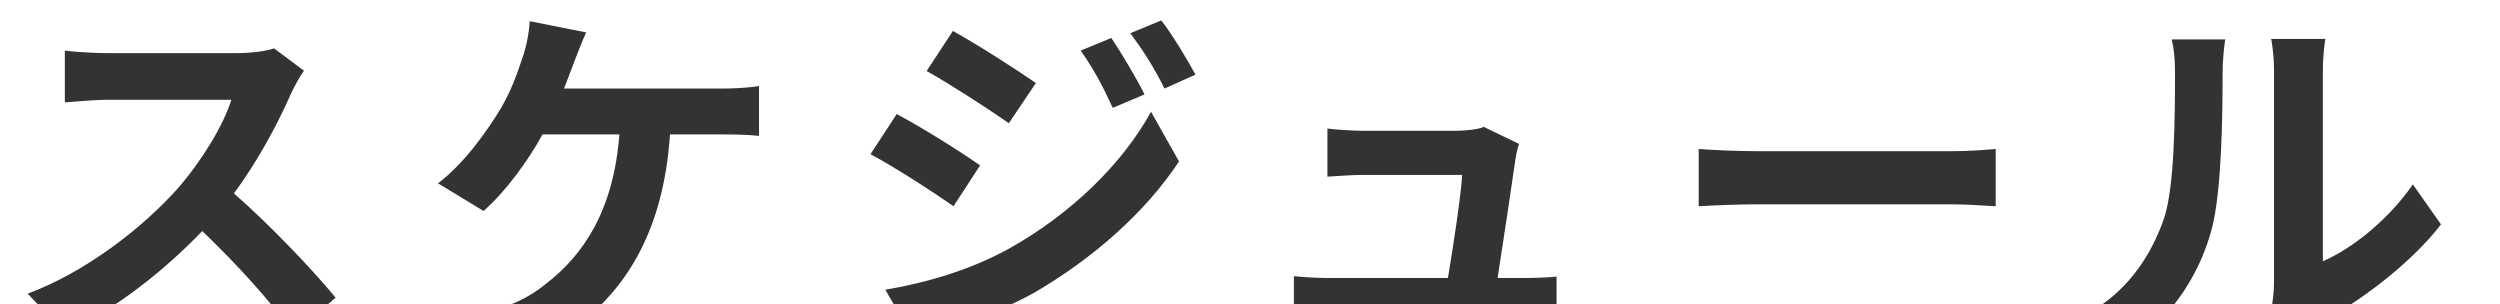
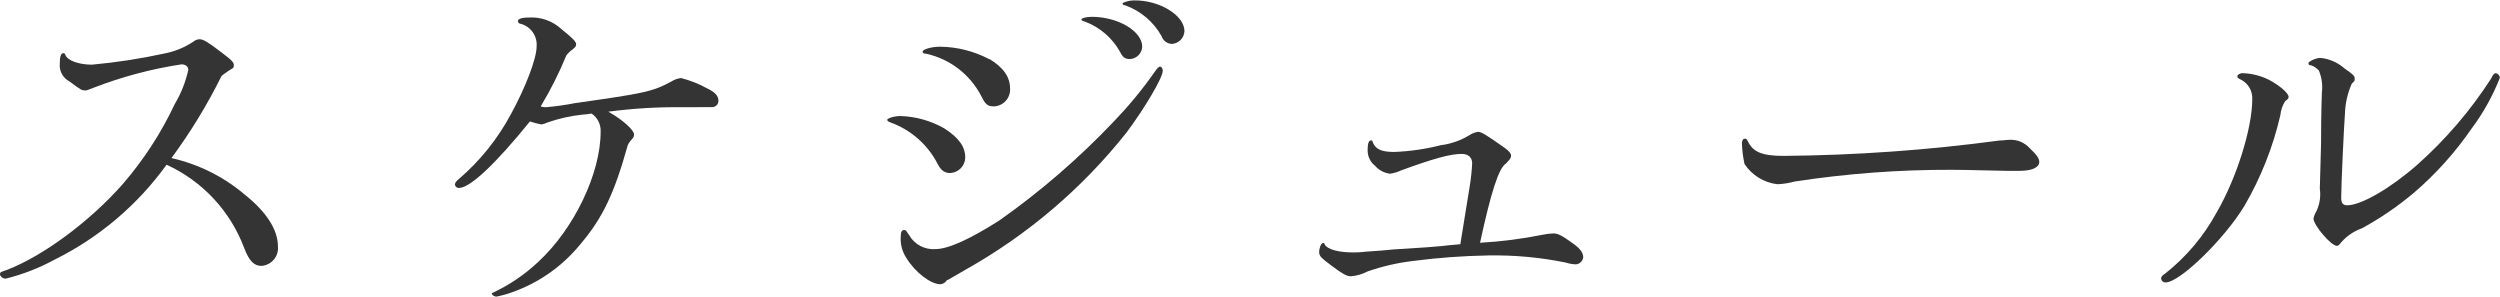
- <svg xmlns="http://www.w3.org/2000/svg" width="247" height="30" viewBox="0 0 247 30">
-   <g>
-     <g>
-       <g>
-         <text dominant-baseline="text-before-edge" style="line-height:30px" fill="#333" font-family="'RoHMinSinkPro-Md','RoHMinSinkPro-Md'" font-size="36" font-style="none" font-weight="700">
-           <tspan style="font-kerning:normal" letter-spacing="5.76">スケジュール</tspan>
-         </text>
-       </g>
+ <svg xmlns="http://www.w3.org/2000/svg" viewBox="0 0 240.87 28.58">
+   <defs>
+     <style>.cls-1{fill:#343434;}</style>
+   </defs>
+   <g id="Layer_2" data-name="Layer 2">
+     <g id="Layer_1-2" data-name="Layer 1">
+       <path class="cls-1" d="M23.58,18.75c2.09,1.66,3.2,3.39,3.2,5a1.72,1.72,0,0,1-1.58,1.87c-.72,0-1.19-.47-1.66-1.69a14.37,14.37,0,0,0-7.49-8.06A29.38,29.38,0,0,1,5.29,25,19.91,19.91,0,0,1,.54,26.85c-.25,0-.54-.21-.54-.43S.11,26.2.68,26c3.46-1.33,8-4.68,11.16-8.28a33.75,33.75,0,0,0,5-7.7,11,11,0,0,0,1.3-3.28c0-.32-.25-.54-.65-.54A40,40,0,0,0,9,8.46c-.61.25-.65.25-.79.25-.32,0-.36,0-1.51-.86a1.75,1.75,0,0,1-.94-1.73c0-.68.11-1,.36-1,.08,0,.15.07.18.18.22.54,1.3.93,2.56.93a57.15,57.15,0,0,0,7-1.08A7.62,7.62,0,0,0,18.65,4a.93.93,0,0,1,.57-.22c.36,0,.79.25,2.16,1.3,1,.75,1.15.93,1.15,1.22s-.1.25-.43.47-.36.25-.75.54a52.85,52.85,0,0,1-4.83,7.92A16.49,16.49,0,0,1,23.58,18.75Z" />
+       <path class="cls-1" d="M65.88,10.33a50.41,50.41,0,0,0-7.27.43c1.4.79,2.48,1.77,2.48,2.2,0,.14,0,.21-.22.47a2,2,0,0,0-.39.57c-1.3,4.65-2.41,7-4.57,9.54a14.86,14.86,0,0,1-6.63,4.64,9.42,9.42,0,0,1-1.47.4c-.18,0-.43-.18-.43-.29a.08.08,0,0,1,.07-.07,16.68,16.68,0,0,0,4.42-3c3.46-3.2,6-8.53,6-12.52A2,2,0,0,0,57,10.94a7.79,7.79,0,0,1-.93.11,14.86,14.86,0,0,0-3.35.76,2,2,0,0,1-.54.18,6.82,6.82,0,0,1-1.12-.29c-3.38,4.17-5.79,6.41-6.84,6.41a.37.37,0,0,1-.39-.33c0-.14.11-.32.39-.54a21.75,21.75,0,0,0,5-6.23c1.4-2.55,2.48-5.36,2.48-6.51a2.08,2.08,0,0,0-1.51-2.2c-.18,0-.29-.14-.29-.28s.25-.33,1-.33a4.25,4.25,0,0,1,3.2,1.12c1.08.86,1.41,1.22,1.41,1.44s-.08.29-.33.5a3,3,0,0,0-.61.58,36.12,36.12,0,0,1-2.48,4.93,1.63,1.63,0,0,0,.54.07,26.55,26.55,0,0,0,2.8-.4C62,9,62.85,8.85,64.69,7.85a2.16,2.16,0,0,1,.93-.33,10.62,10.62,0,0,1,2.52,1c.76.36,1.08.72,1.08,1.19a.6.6,0,0,1-.57.61Z" />
+       <path class="cls-1" d="M91,12.38c1.37.9,2,1.73,2,2.81a1.52,1.52,0,0,1-1.44,1.48c-.57,0-.9-.26-1.22-.87a8.22,8.22,0,0,0-4.54-4c-.21-.08-.32-.15-.32-.26s.57-.36,1.29-.36A9.09,9.09,0,0,1,91,12.38Zm-.43,15c-.9,0-2.41-1.15-3.24-2.52a3.33,3.33,0,0,1-.54-2.16c0-.36.11-.54.32-.54s.18.08.47.47A2.69,2.69,0,0,0,90.14,24c1.23,0,3.39-1,6.16-2.77a74,74,0,0,0,11-9.51A39.92,39.92,0,0,0,111.2,7c.29-.43.43-.58.58-.58s.25.22.25.4c0,.68-1.8,3.7-3.53,6A52.77,52.77,0,0,1,93,26c-1.19.68-1.69,1-1.77,1A.81.81,0,0,1,90.54,27.39Zm4.75-21.7c1.37.83,2,1.73,2,2.88a1.62,1.62,0,0,1-1.55,1.69c-.61,0-.83-.18-1.23-1a7.88,7.88,0,0,0-5.29-4.07c-.25,0-.36-.07-.36-.22s.69-.46,1.7-.46A10.4,10.4,0,0,1,95.29,5.69ZM110.05,4.5a1.25,1.25,0,0,1-1.15,1.19c-.51,0-.72-.15-1-.72a6.48,6.48,0,0,0-3.35-2.88c-.25-.07-.36-.11-.36-.22s.43-.25,1-.25C107.71,1.62,110.05,3,110.05,4.5ZM114.12,3a1.29,1.29,0,0,1-1.19,1.23,1.06,1.06,0,0,1-1-.72,6.54,6.54,0,0,0-3.53-3c-.18,0-.25-.11-.25-.18s.54-.29,1.12-.29C111.7,0,114.12,1.48,114.12,3Z" />
+       <path class="cls-1" d="M141.62,17.85a19.66,19.66,0,0,0,.22-2.12c0-.58-.4-.9-1-.9-1.12,0-2.66.43-5.83,1.58a3.69,3.69,0,0,1-1.08.33,2.3,2.3,0,0,1-1.44-.76,1.88,1.88,0,0,1-.72-1.58c0-.58.11-.87.32-.87s.08,0,.15.11c.25.72.82,1,2.08,1a21.59,21.59,0,0,0,4.5-.65,7,7,0,0,0,2.81-1,2,2,0,0,1,.79-.29c.29,0,.83.32,2.6,1.58.39.29.57.51.57.72s-.11.36-.5.76c-.69.43-1.44,2.77-2.49,7.63a43.29,43.29,0,0,0,6.12-.79,5.65,5.65,0,0,1,.94-.11c.47,0,.86.22,1.94,1,.65.47.94.87.94,1.3a.77.77,0,0,1-.72.68,3.89,3.89,0,0,1-1-.18,34.36,34.36,0,0,0-7.38-.68,65,65,0,0,0-7.35.54,20.68,20.68,0,0,0-4.32,1,4.19,4.19,0,0,1-1.61.47c-.4,0-.8-.22-1.84-1s-1.22-.94-1.22-1.33.18-.87.36-.87.1,0,.18.15c.28.46,1.29.75,2.73.75.25,0,.65,0,1.19-.07,1.08-.07,2-.14,2.73-.22,2.45-.14,4.29-.28,4.58-.32s1-.11,1.83-.18Z" />
+       <path class="cls-1" d="M172.91,17.49a7.35,7.35,0,0,1-1.66.26,4.4,4.4,0,0,1-3.17-1.95,10.78,10.78,0,0,1-.25-2c0-.26.11-.44.29-.44s.18.08.29.26c.47,1,1.33,1.4,3.42,1.4a166.64,166.64,0,0,0,20.8-1.48c.33,0,.69-.07,1-.07a2.43,2.43,0,0,1,1.91.79c.69.65.94,1,.94,1.34,0,.54-.72.86-1.87.86-.29,0-.69,0-1.34,0s-3.7-.1-5.21-.1A97.74,97.74,0,0,0,172.91,17.49Z" />
+       <path class="cls-1" d="M218.63,7.7c1.08.58,1.87,1.3,1.87,1.62,0,.15,0,.18-.33.43a3,3,0,0,0-.46,1.34,31.4,31.4,0,0,1-3.46,8.74c-1.94,3.21-6.23,7.38-7.59,7.38a.41.41,0,0,1-.44-.39c0-.15.11-.29.36-.44a19.1,19.1,0,0,0,5-5.93c1.91-3.28,3.42-8.1,3.42-10.88a2,2,0,0,0-1.18-1.94c-.18-.07-.26-.18-.26-.29s.22-.29.51-.29A6.11,6.11,0,0,1,218.63,7.7Zm5,6.09c0-3.17.08-4.83.08-4.9a4.15,4.15,0,0,0-.29-2.09,1.85,1.85,0,0,0-.72-.5c-.22,0-.29-.07-.29-.22s.72-.5,1.15-.5a4.07,4.07,0,0,1,2.31,1c.93.64,1,.75,1,1s0,.18-.29.5a7.75,7.75,0,0,0-.65,2.88c-.1,1.33-.36,6.88-.36,8.1,0,.51.18.72.58.72,1.33,0,4.14-1.62,6.73-3.89A40.34,40.34,0,0,0,240,7.59c.21-.43.32-.54.47-.54a.5.5,0,0,1,.39.44,20.9,20.9,0,0,1-2.7,4.86,32.15,32.15,0,0,1-5.58,6.22,30.34,30.34,0,0,1-5,3.42,4.78,4.78,0,0,0-2.2,1.59.46.46,0,0,1-.22.11c-.57,0-2.26-2-2.26-2.63a1.64,1.64,0,0,1,.14-.44,3.79,3.79,0,0,0,.47-2.44Z" />
    </g>
  </g>
</svg>
